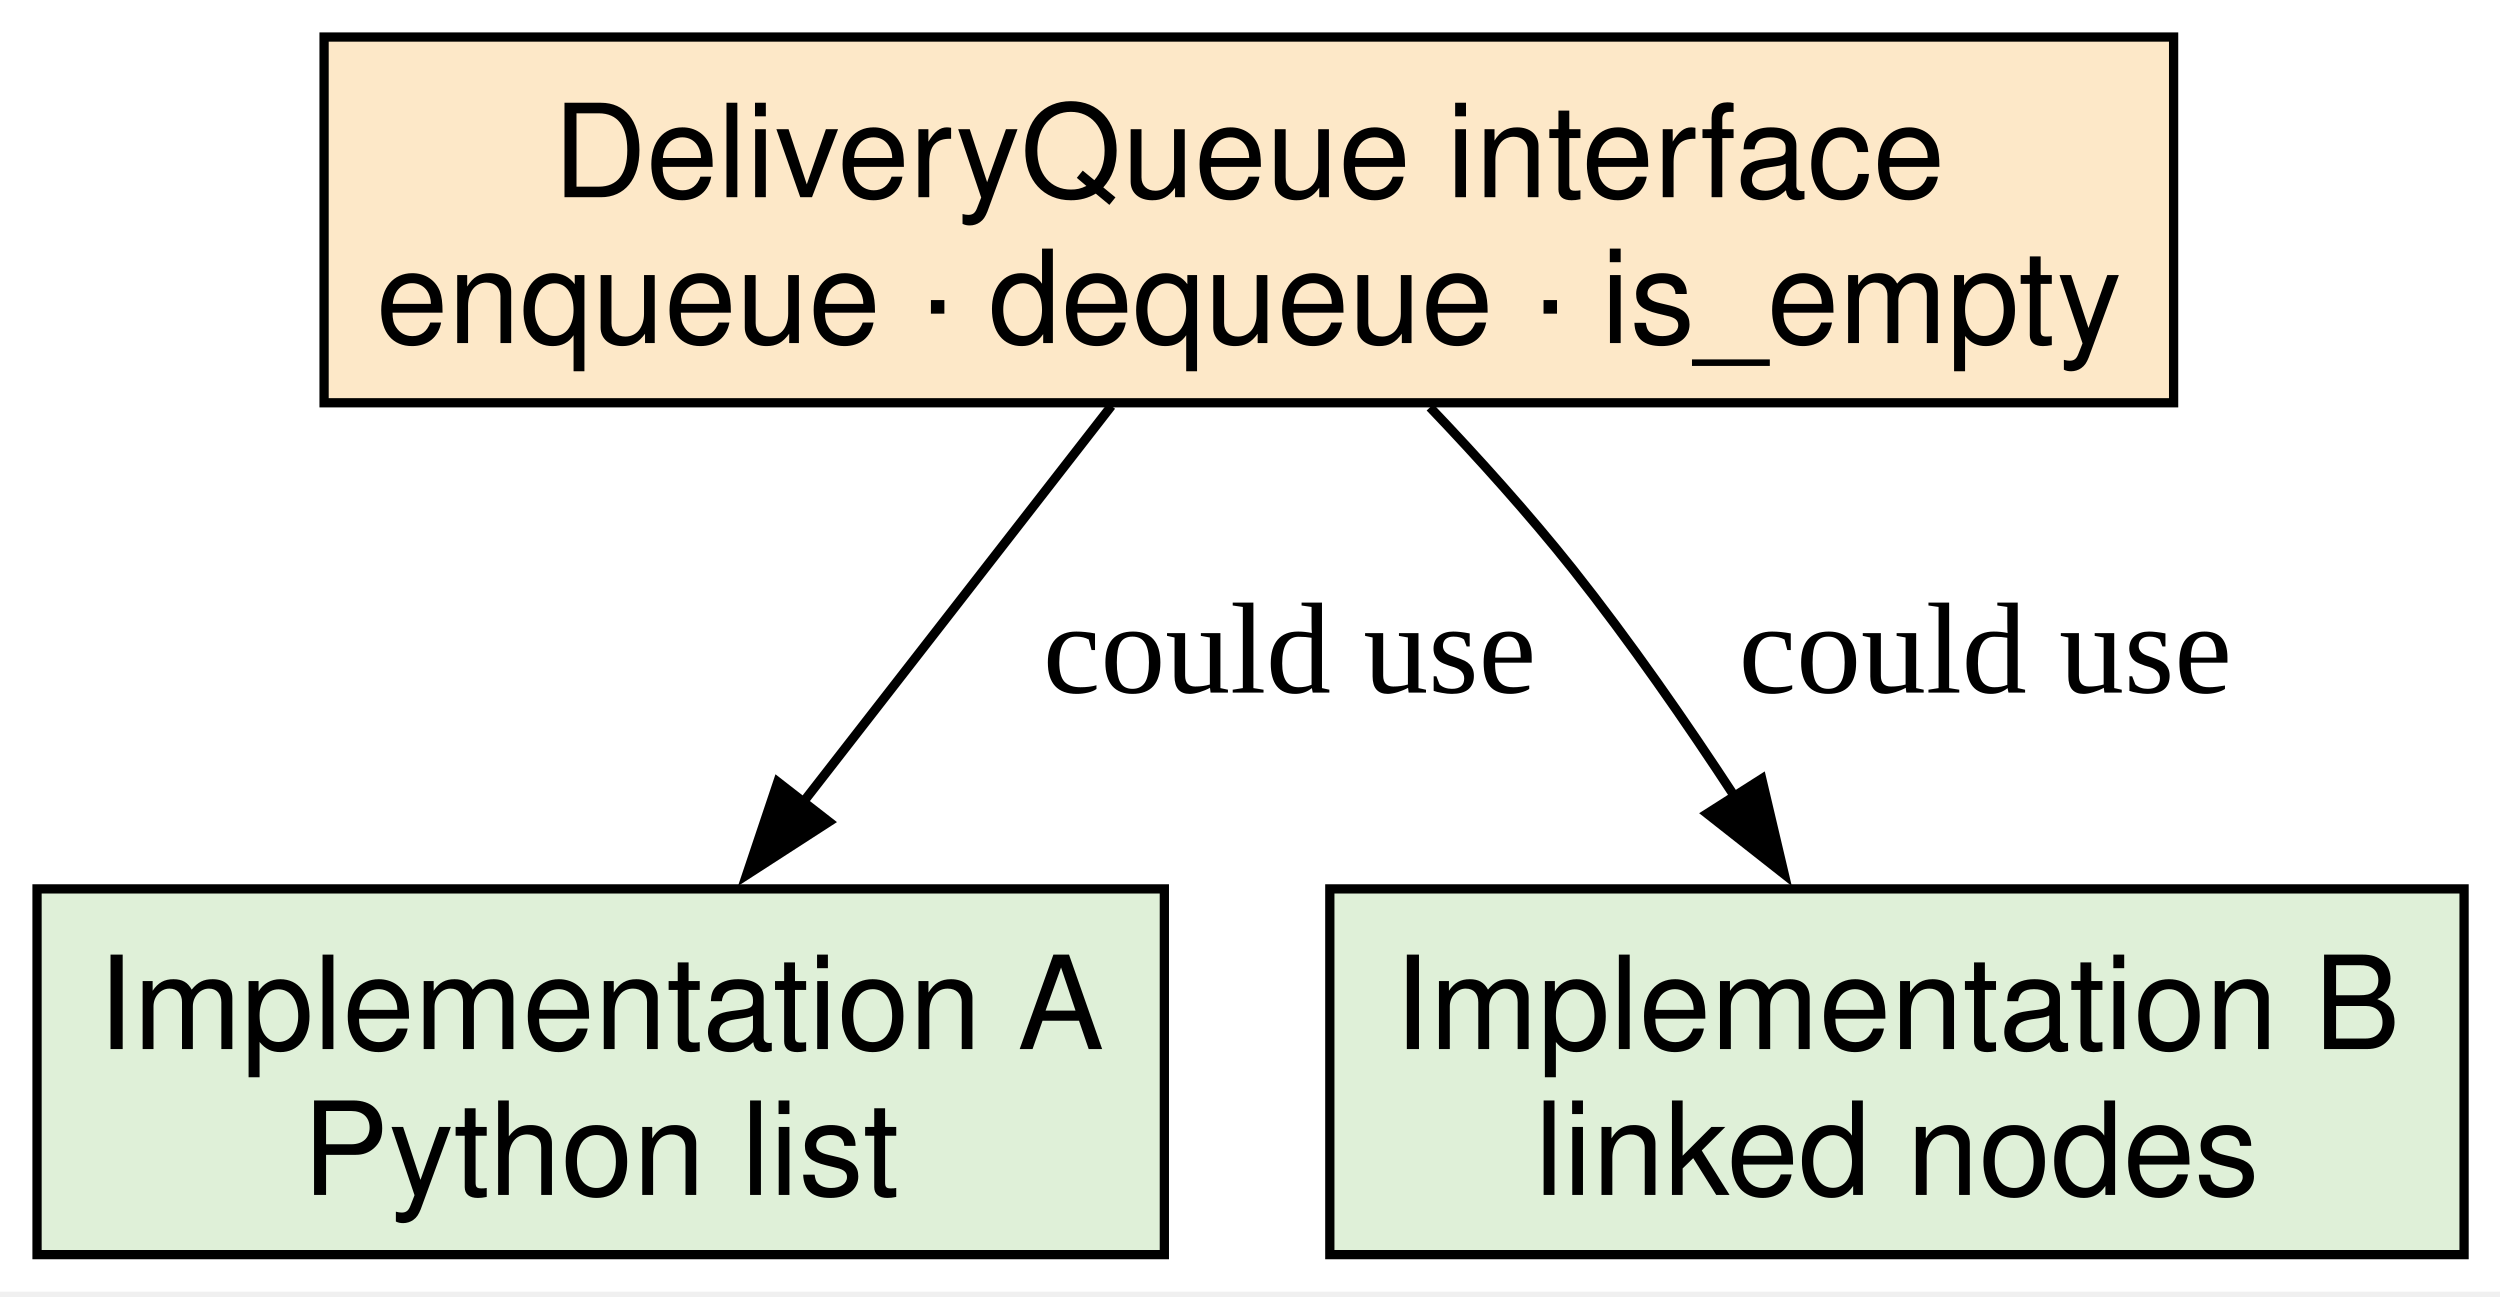
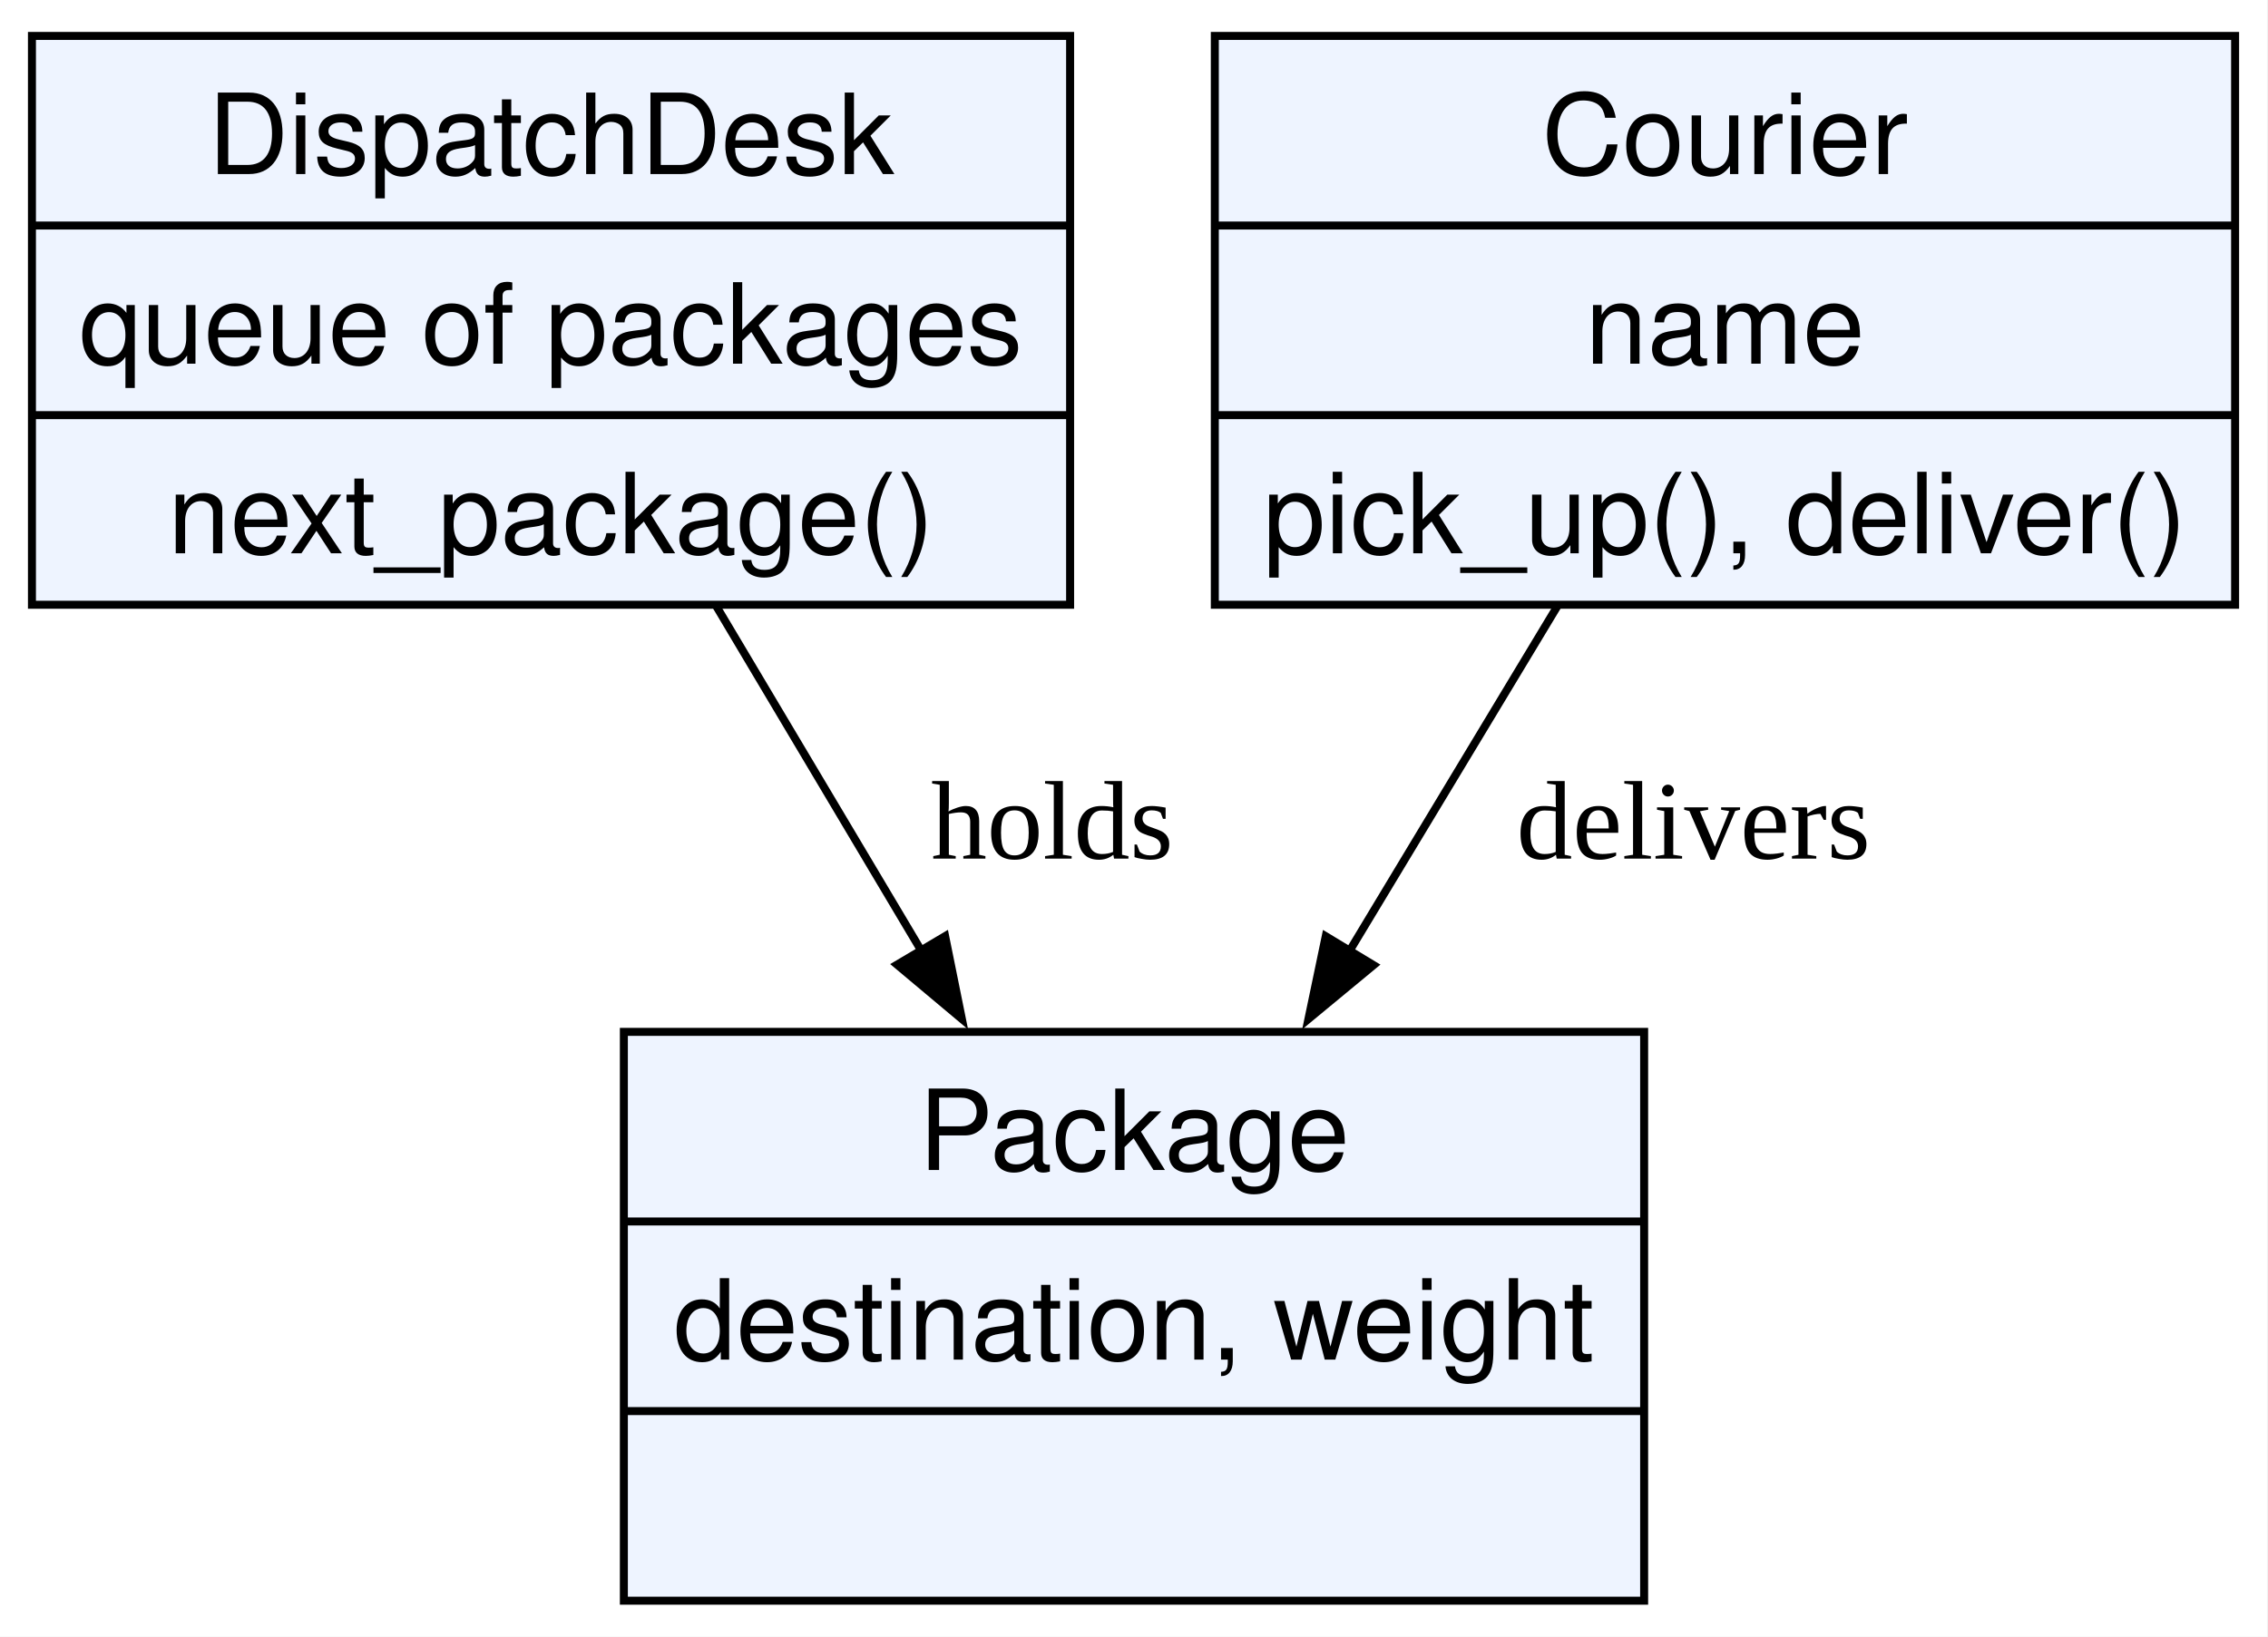
- <svg xmlns="http://www.w3.org/2000/svg" width="270pt" height="140pt" viewBox="0.00 0.00 270.00 140.00">
-   <g id="graph0" class="graph" transform="scale(1 1) rotate(0) translate(4 135.5)">
-     <polygon fill="white" stroke="none" points="-4,4 -4,-135.5 266.12,-135.5 266.12,4 -4,4" />
+ <svg xmlns="http://www.w3.org/2000/svg" width="284pt" height="205pt" viewBox="0.00 0.00 284.00 205.00">
+   <g id="graph0" class="graph" transform="scale(1 1) rotate(0) translate(4 201)">
+     <polygon fill="white" stroke="none" points="-4,4 -4,-201 279.88,-201 279.88,4 -4,4" />
    <g id="node1" class="node">
-       <polygon fill="#fde8c8" stroke="black" points="230.75,-131.5 31,-131.5 31,-92 230.75,-92 230.75,-131.5" />
-       <text xml:space="preserve" text-anchor="middle" x="130.88" y="-114.2" font-family="Helvetica,sans-Serif" font-size="14.00">DeliveryQueue interface</text>
-       <text xml:space="preserve" text-anchor="middle" x="130.88" y="-98.45" font-family="Helvetica,sans-Serif" font-size="14.00">enqueue · dequeue · is_empty</text>
+       <polygon fill="#eef4ff" stroke="black" points="0,-125.25 0,-196.5 130,-196.5 130,-125.25 0,-125.25" />
+       <text xml:space="preserve" text-anchor="middle" x="65" y="-179.2" font-family="Helvetica,sans-Serif" font-size="14.00">DispatchDesk</text>
+       <polyline fill="none" stroke="black" points="0,-172.75 130,-172.75" />
+       <text xml:space="preserve" text-anchor="middle" x="65" y="-155.45" font-family="Helvetica,sans-Serif" font-size="14.00">queue of packages</text>
+       <polyline fill="none" stroke="black" points="0,-149 130,-149" />
+       <text xml:space="preserve" text-anchor="middle" x="65" y="-131.7" font-family="Helvetica,sans-Serif" font-size="14.00">next_package()</text>
    </g>
    <g id="node2" class="node">
-       <polygon fill="#dff0d8" stroke="black" points="121.75,-39.5 0,-39.5 0,0 121.75,0 121.75,-39.5" />
-       <text xml:space="preserve" text-anchor="middle" x="60.88" y="-22.2" font-family="Helvetica,sans-Serif" font-size="14.00">Implementation A</text>
-       <text xml:space="preserve" text-anchor="middle" x="60.88" y="-6.45" font-family="Helvetica,sans-Serif" font-size="14.00">Python list</text>
+       <polygon fill="#eef4ff" stroke="black" points="74.12,-0.5 74.12,-71.75 201.88,-71.75 201.88,-0.5 74.12,-0.5" />
+       <text xml:space="preserve" text-anchor="middle" x="138" y="-54.45" font-family="Helvetica,sans-Serif" font-size="14.00">Package</text>
+       <polyline fill="none" stroke="black" points="74.12,-48 201.88,-48" />
+       <text xml:space="preserve" text-anchor="middle" x="138" y="-30.7" font-family="Helvetica,sans-Serif" font-size="14.00">destination, weight</text>
+       <polyline fill="none" stroke="black" points="74.12,-24.25 201.88,-24.25" />
+       <text xml:space="preserve" text-anchor="middle" x="138" y="-6.95" font-family="Helvetica,sans-Serif" font-size="14.00"> </text>
    </g>
    <g id="edge1" class="edge">
-       <path fill="none" stroke="black" d="M116.03,-91.66C106.29,-79.13 93.38,-62.54 82.5,-48.55" />
-       <polygon fill="black" stroke="black" points="85.53,-46.75 76.63,-41 80,-51.05 85.53,-46.75" />
-       <text xml:space="preserve" text-anchor="middle" x="131.77" y="-60.7" font-family="Times New Roman,serif" font-size="14.00">  could use</text>
+       <path fill="none" stroke="black" d="M85.72,-125.03C93.74,-111.55 103.01,-95.96 111.5,-81.69" />
+       <polygon fill="black" stroke="black" points="114.35,-83.74 116.45,-73.36 108.33,-80.17 114.35,-83.74" />
+       <text xml:space="preserve" text-anchor="middle" x="124.25" y="-93.45" font-family="Times New Roman,serif" font-size="14.00">  holds</text>
    </g>
    <g id="node3" class="node">
-       <polygon fill="#dff0d8" stroke="black" points="262.12,-39.5 139.62,-39.5 139.62,0 262.12,0 262.12,-39.5" />
-       <text xml:space="preserve" text-anchor="middle" x="200.88" y="-22.2" font-family="Helvetica,sans-Serif" font-size="14.00">Implementation B</text>
-       <text xml:space="preserve" text-anchor="middle" x="200.88" y="-6.45" font-family="Helvetica,sans-Serif" font-size="14.00">linked nodes</text>
+       <polygon fill="#eef4ff" stroke="black" points="148.12,-125.25 148.12,-196.5 275.88,-196.5 275.88,-125.25 148.12,-125.25" />
+       <text xml:space="preserve" text-anchor="middle" x="212" y="-179.2" font-family="Helvetica,sans-Serif" font-size="14.00">Courier</text>
+       <polyline fill="none" stroke="black" points="148.12,-172.75 275.88,-172.75" />
+       <text xml:space="preserve" text-anchor="middle" x="212" y="-155.45" font-family="Helvetica,sans-Serif" font-size="14.00">name</text>
+       <polyline fill="none" stroke="black" points="148.12,-149 275.88,-149" />
+       <text xml:space="preserve" text-anchor="middle" x="212" y="-131.7" font-family="Helvetica,sans-Serif" font-size="14.00">pick_up(), deliver()</text>
    </g>
    <g id="edge2" class="edge">
-       <path fill="none" stroke="black" d="M150.44,-91.51C155.67,-86.03 161.16,-79.93 165.88,-74 171.99,-66.3 178.08,-57.53 183.42,-49.36" />
-       <polygon fill="black" stroke="black" points="186.27,-51.39 188.7,-41.08 180.37,-47.63 186.27,-51.39" />
-       <text xml:space="preserve" text-anchor="middle" x="206.91" y="-60.7" font-family="Times New Roman,serif" font-size="14.00">  could use</text>
+       <path fill="none" stroke="black" d="M190.99,-125.03C182.87,-111.55 173.47,-95.96 164.87,-81.69" />
+       <polygon fill="black" stroke="black" points="168,-80.11 159.84,-73.36 162.01,-83.73 168,-80.11" />
+       <text xml:space="preserve" text-anchor="middle" x="204.56" y="-93.45" font-family="Times New Roman,serif" font-size="14.00">  delivers</text>
    </g>
  </g>
</svg>
